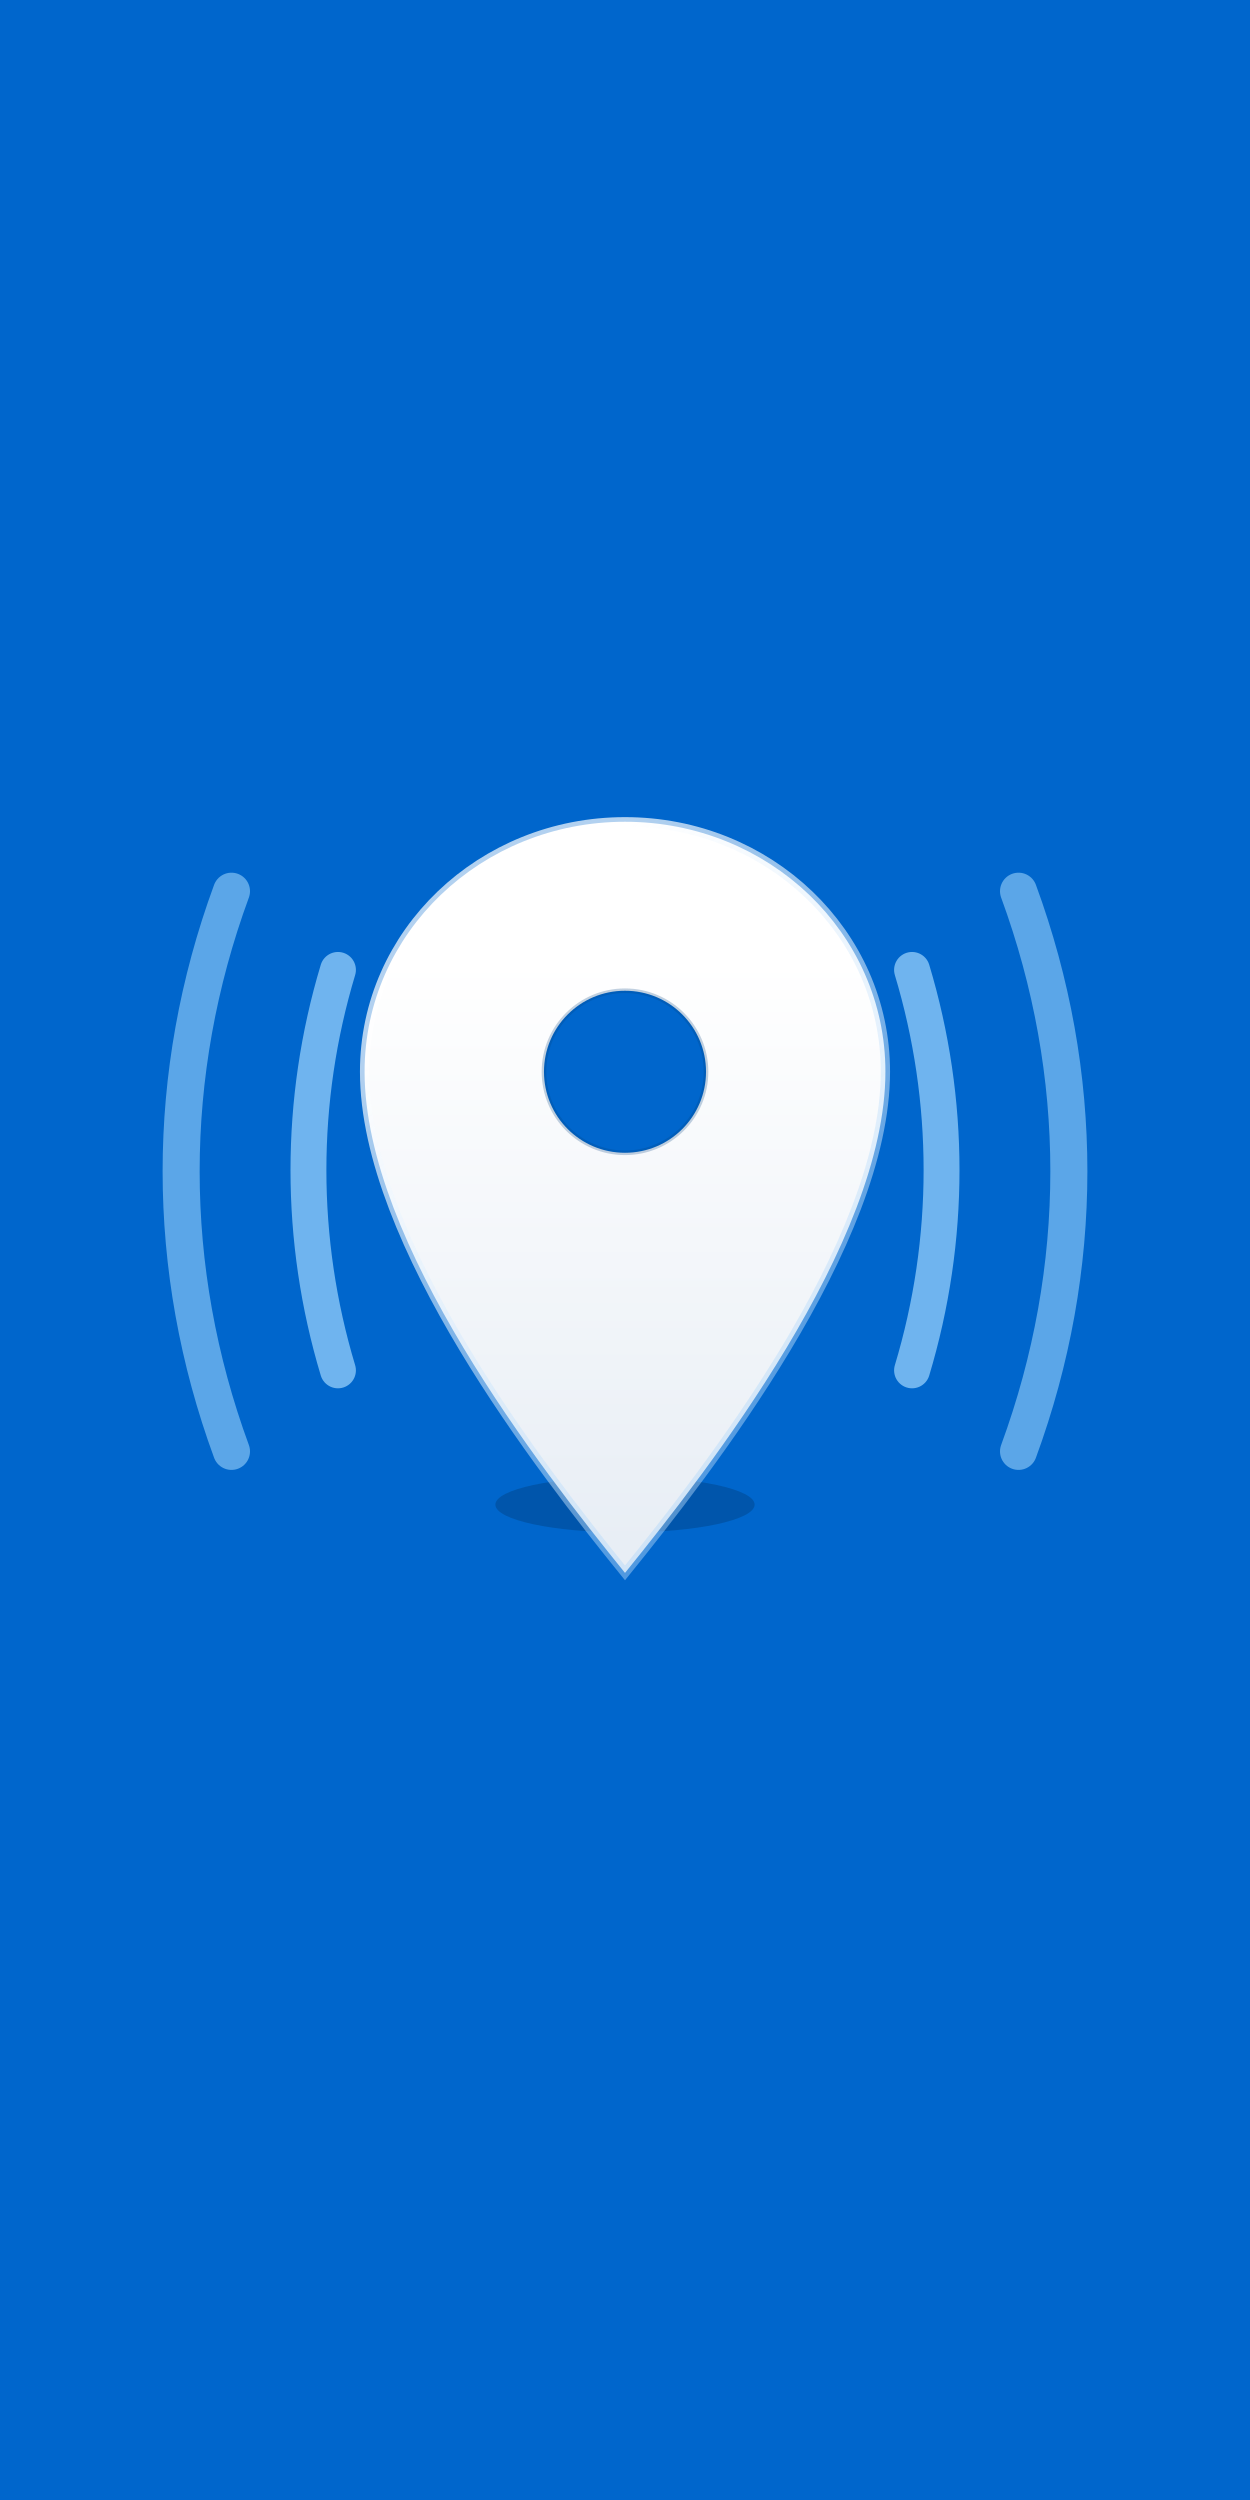
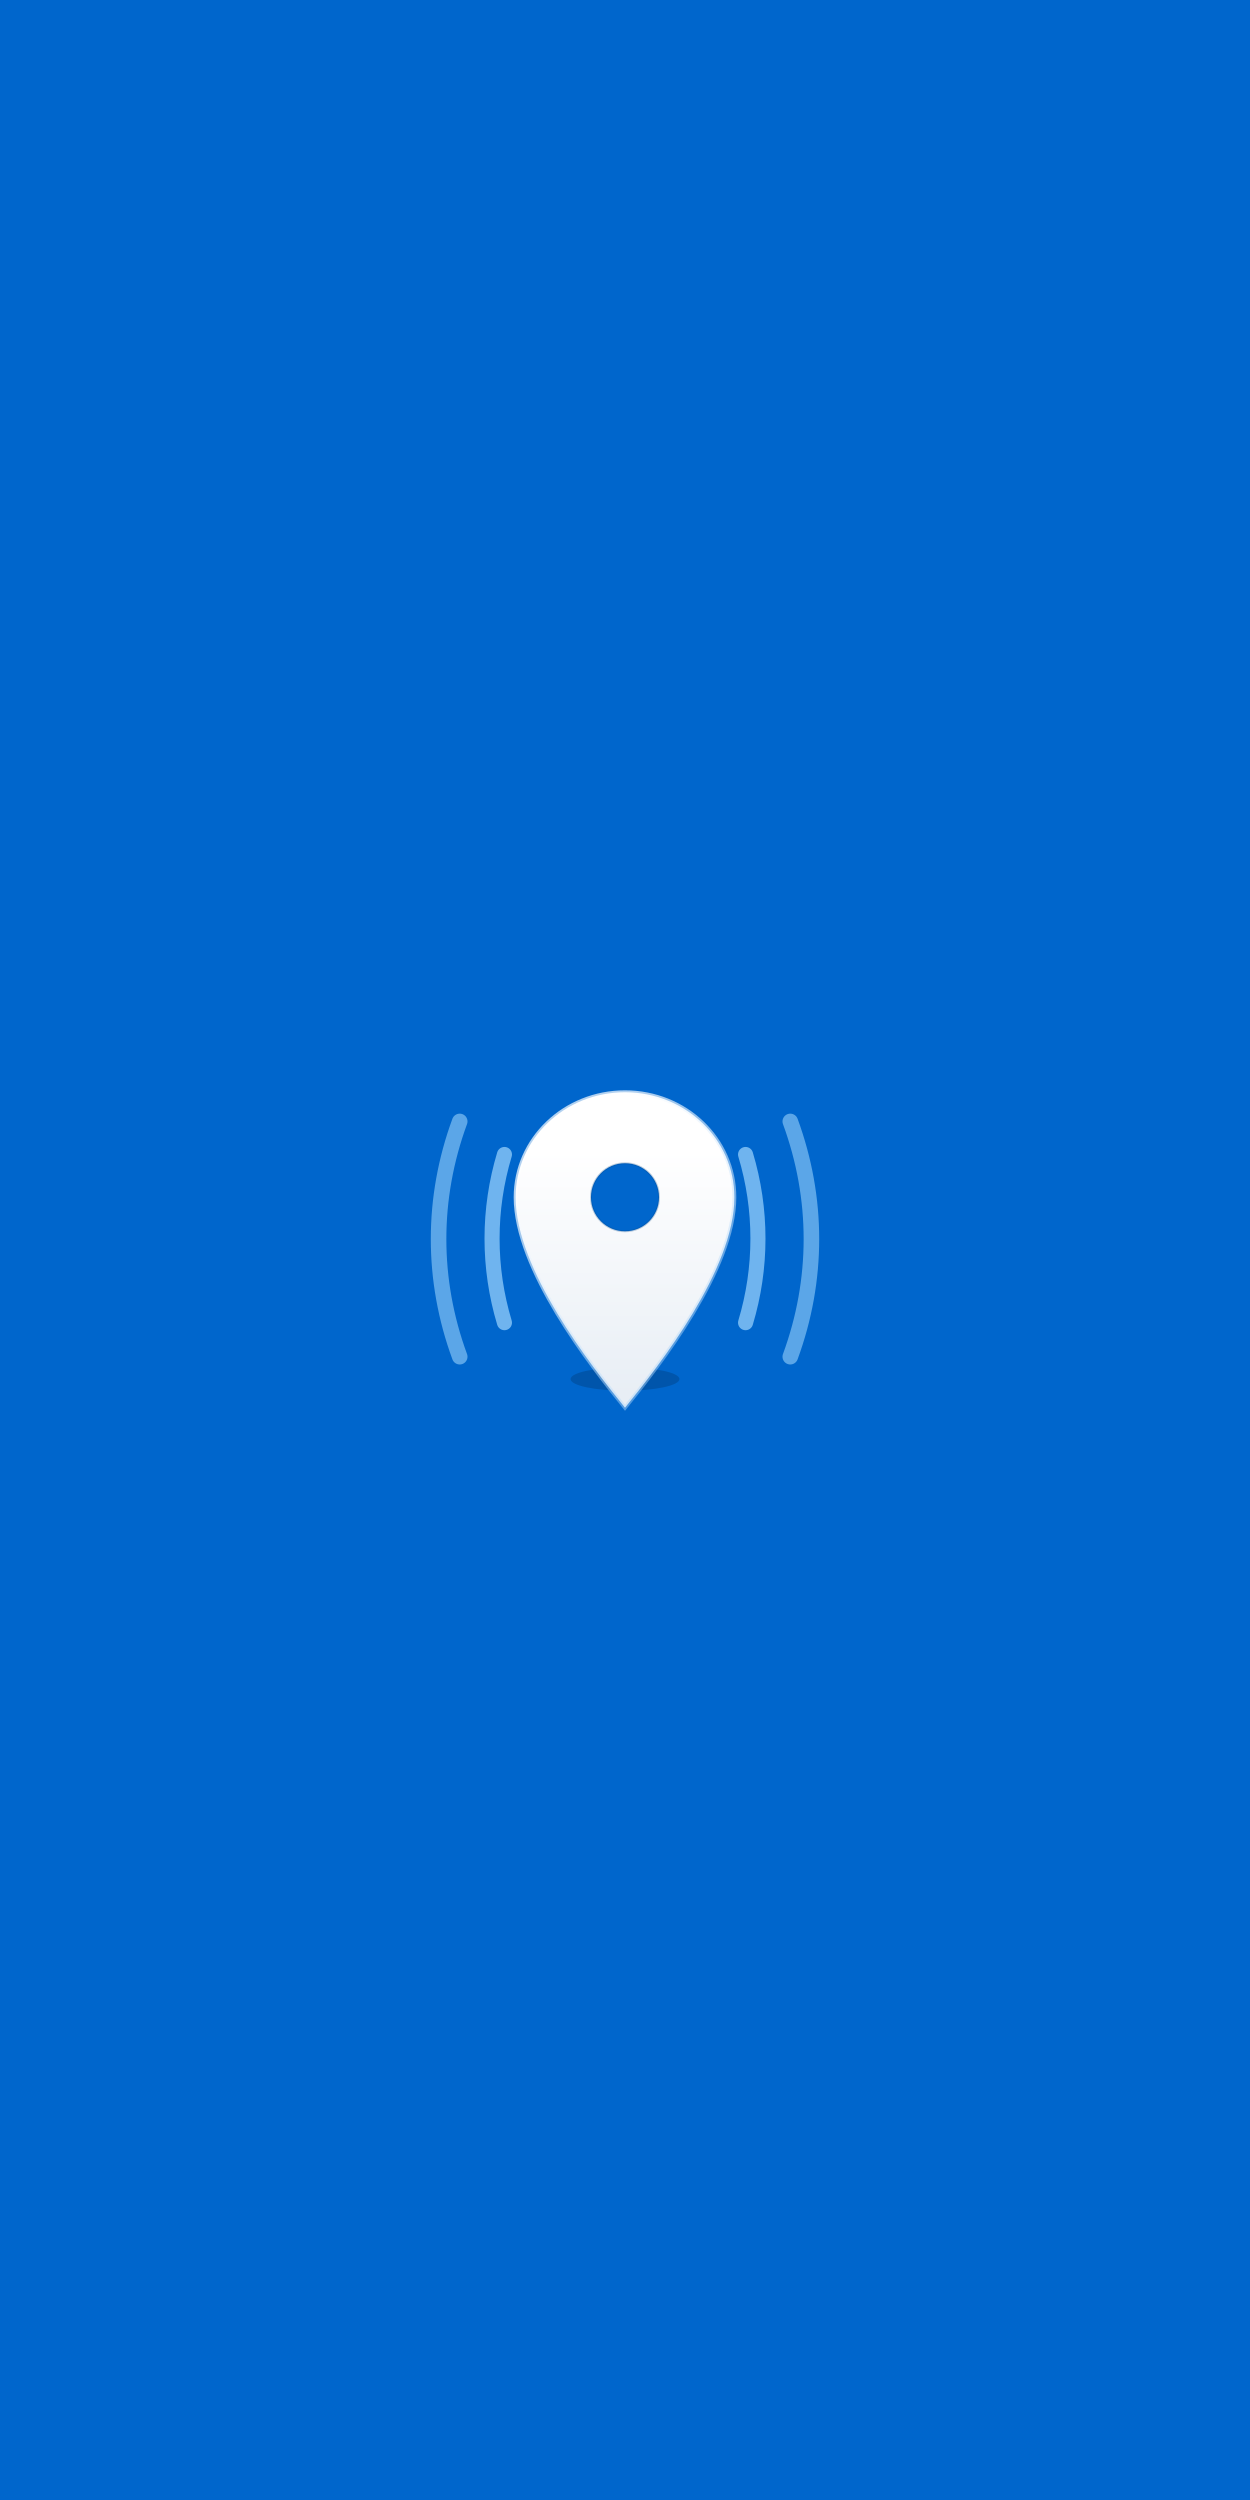
<svg xmlns="http://www.w3.org/2000/svg" viewBox="0 0 1080 2160" role="img" aria-label="RunConnect loading">
  <defs>
    <linearGradient id="pinFill" x1="0" y1="760" x2="0" y2="1264" gradientUnits="userSpaceOnUse">
      <stop offset="0" stop-color="#ffffff" />
      <stop offset="1" stop-color="#e8eef5" />
    </linearGradient>
    <linearGradient id="edgeLight" x1="340" y1="824" x2="740" y2="1264" gradientUnits="userSpaceOnUse">
      <stop offset="0" stop-color="#ffffff" stop-opacity="0.7" />
      <stop offset="1" stop-color="#9ecdf7" stop-opacity="0.4" />
    </linearGradient>
  </defs>
  <rect width="1080" height="2160" fill="#0066CC" />
-   <g transform="translate(0 70)">
+   <g transform="translate(313.2 674.91) scale(0.42)">
    <ellipse cx="540" cy="1230" rx="112" ry="24" fill="#004F9E" opacity="0.72" />
    <path d="M540 640c-124 0-225 96-225 216 0 148 153 344 225 433 72-89 225-285 225-433 0-120-101-216-225-216Z" fill="url(#pinFill)" />
    <path d="M540 640c-124 0-225 96-225 216 0 148 153 344 225 433 72-89 225-285 225-433 0-120-101-216-225-216Z" fill="none" stroke="url(#edgeLight)" stroke-width="8" />
    <circle cx="540" cy="856" r="70" fill="#0066CC" />
    <circle cx="540" cy="856" r="70" fill="none" stroke="#003F7F" stroke-opacity="0.24" stroke-width="4" />
    <path d="M292 768c-34 113-34 233 0 346" fill="none" stroke="#87C5F6" stroke-opacity="0.82" stroke-width="31" stroke-linecap="round" />
    <path d="M200 700c-58 158-58 326 0 484" fill="none" stroke="#75B8EF" stroke-opacity="0.78" stroke-width="32" stroke-linecap="round" />
    <path d="M788 768c34 113 34 233 0 346" fill="none" stroke="#87C5F6" stroke-opacity="0.82" stroke-width="31" stroke-linecap="round" />
    <path d="M880 700c58 158 58 326 0 484" fill="none" stroke="#75B8EF" stroke-opacity="0.78" stroke-width="32" stroke-linecap="round" />
  </g>
</svg>
